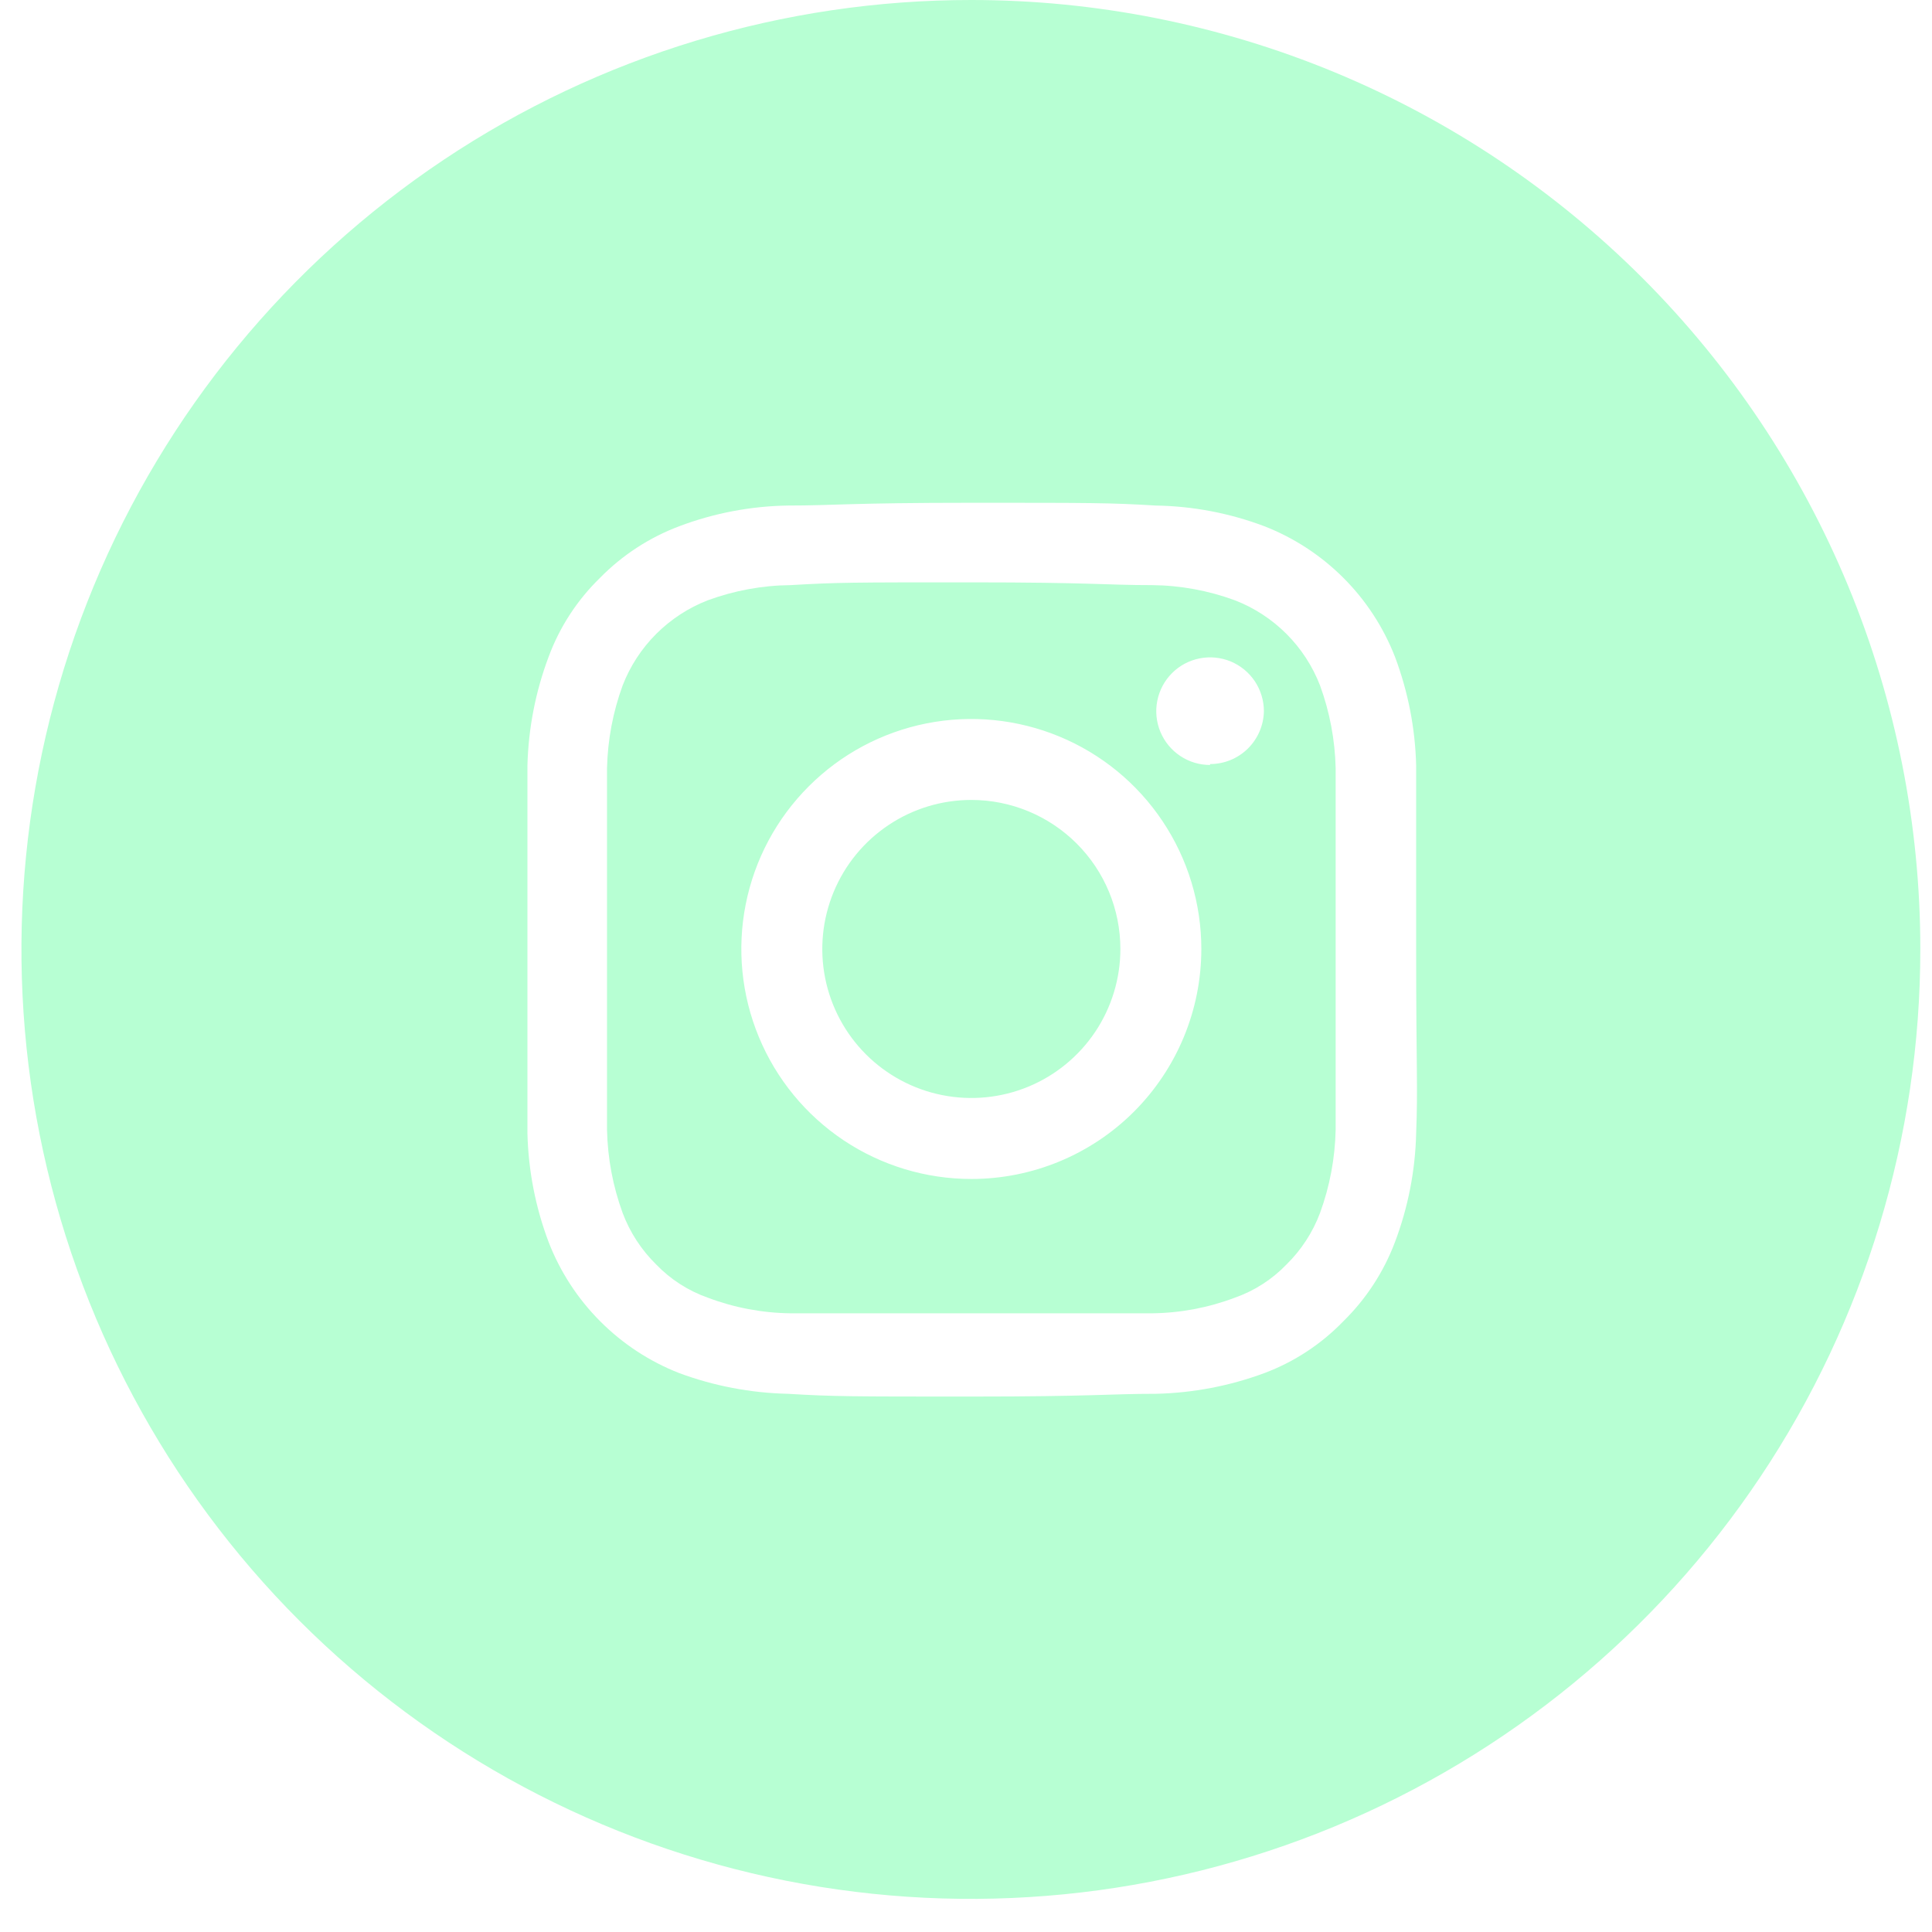
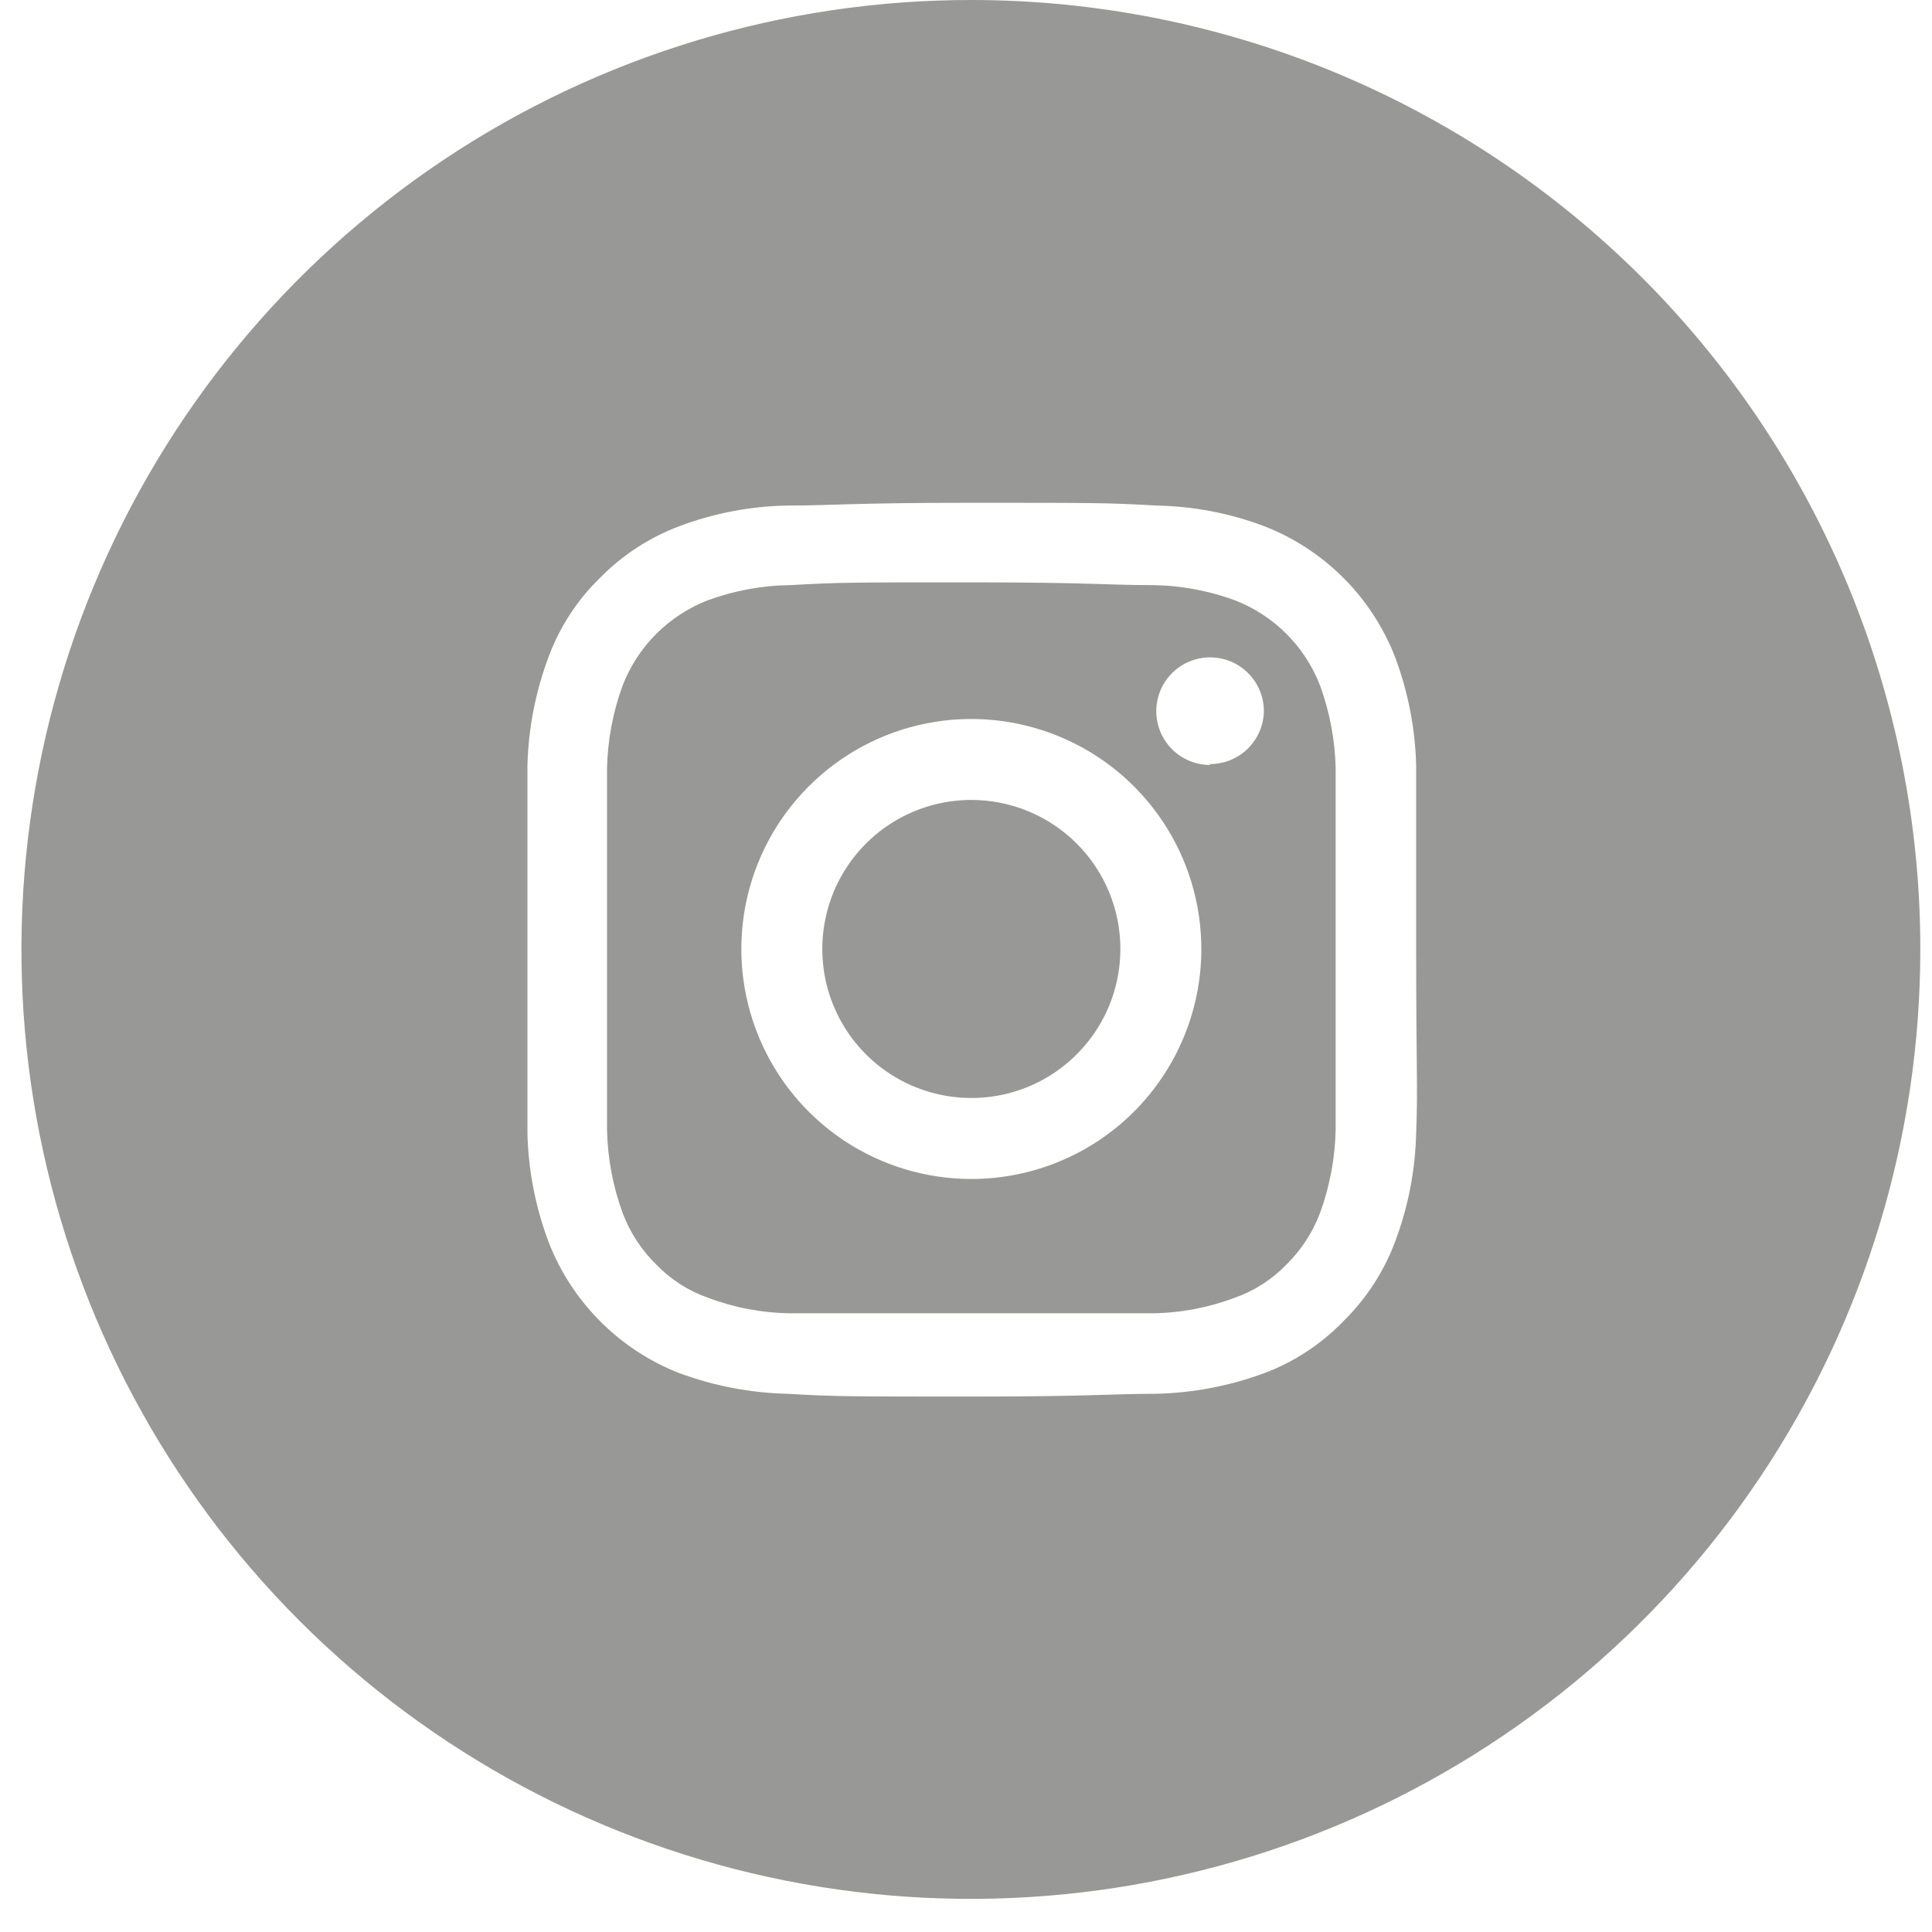
<svg xmlns="http://www.w3.org/2000/svg" width="42" height="42" viewBox="0 0 42 42" fill="none">
-   <path d="M21.116 17.39C20.475 17.39 19.849 17.579 19.316 17.936C18.783 18.292 18.368 18.798 18.123 19.39C17.878 19.982 17.813 20.633 17.938 21.262C18.063 21.89 18.372 22.468 18.825 22.921C19.278 23.374 19.855 23.682 20.484 23.807C21.113 23.932 21.764 23.868 22.356 23.623C22.948 23.378 23.454 22.962 23.81 22.43C24.166 21.897 24.356 21.27 24.356 20.63C24.356 19.77 24.015 18.946 23.407 18.339C22.799 17.731 21.975 17.39 21.116 17.39V17.39Z" fill="#B7FFD3" />
-   <path d="M28.696 14.9C28.533 14.48 28.285 14.099 27.966 13.78C27.648 13.462 27.266 13.213 26.846 13.05C26.27 12.838 25.66 12.726 25.046 12.72C24.046 12.72 23.716 12.66 21.116 12.66C18.516 12.66 18.216 12.66 17.186 12.72C16.572 12.726 15.963 12.838 15.386 13.05C14.966 13.213 14.585 13.462 14.266 13.78C13.947 14.099 13.699 14.48 13.536 14.9C13.325 15.477 13.21 16.086 13.196 16.7C13.196 17.7 13.196 18.04 13.196 20.63C13.196 23.22 13.196 23.54 13.196 24.56C13.209 25.178 13.324 25.79 13.536 26.37C13.695 26.792 13.944 27.174 14.266 27.49C14.578 27.814 14.962 28.061 15.386 28.21C15.962 28.428 16.571 28.543 17.186 28.55C18.186 28.55 18.516 28.55 21.116 28.55C23.716 28.55 24.016 28.55 25.046 28.55C25.661 28.543 26.27 28.428 26.846 28.21C27.27 28.061 27.654 27.814 27.966 27.49C28.288 27.174 28.537 26.792 28.696 26.37C28.908 25.79 29.023 25.178 29.036 24.56C29.036 23.56 29.036 23.23 29.036 20.63C29.036 18.03 29.036 17.73 29.036 16.7C29.022 16.086 28.907 15.477 28.696 14.9V14.9ZM21.116 25.63C20.127 25.63 19.16 25.337 18.338 24.788C17.516 24.238 16.875 23.457 16.497 22.544C16.118 21.63 16.019 20.625 16.212 19.655C16.405 18.685 16.881 17.794 17.581 17.095C18.28 16.395 19.171 15.919 20.141 15.726C21.11 15.533 22.116 15.633 23.029 16.011C23.943 16.389 24.724 17.03 25.273 17.852C25.823 18.674 26.116 19.642 26.116 20.63C26.116 21.956 25.589 23.228 24.652 24.166C23.714 25.104 22.442 25.63 21.116 25.63V25.63ZM26.306 16.63C26.075 16.63 25.848 16.562 25.656 16.433C25.464 16.305 25.314 16.122 25.225 15.908C25.137 15.694 25.113 15.459 25.159 15.232C25.204 15.005 25.315 14.797 25.479 14.633C25.642 14.469 25.851 14.358 26.078 14.313C26.305 14.268 26.54 14.291 26.754 14.379C26.968 14.468 27.15 14.618 27.279 14.81C27.407 15.003 27.476 15.229 27.476 15.46C27.471 15.767 27.345 16.059 27.126 16.275C26.907 16.49 26.613 16.61 26.306 16.61V16.63Z" fill="#B7FFD3" />
-   <path d="M21.116 2.4223e-06C17.033 -0.002 13.041 1.207 9.645 3.474C6.25 5.742 3.603 8.965 2.039 12.737C0.476 16.509 0.066 20.66 0.862 24.664C1.658 28.669 3.624 32.347 6.511 35.235C9.399 38.122 13.077 40.088 17.082 40.884C21.087 41.68 25.237 41.27 29.009 39.707C32.781 38.144 36.005 35.497 38.272 32.101C40.539 28.705 41.748 24.713 41.746 20.63C41.746 17.921 41.212 15.238 40.176 12.735C39.139 10.232 37.619 7.958 35.704 6.042C33.788 4.127 31.514 2.607 29.011 1.57C26.508 0.534 23.825 2.4223e-06 21.116 2.4223e-06V2.4223e-06ZM30.786 24.64C30.767 25.447 30.611 26.245 30.326 27C30.082 27.648 29.7 28.235 29.206 28.72C28.724 29.22 28.136 29.606 27.486 29.85C26.73 30.13 25.932 30.282 25.126 30.3C24.126 30.3 23.756 30.36 21.126 30.36C18.496 30.36 18.126 30.36 17.126 30.3C16.32 30.282 15.522 30.13 14.766 29.85C14.121 29.598 13.536 29.214 13.047 28.723C12.558 28.233 12.176 27.646 11.926 27C11.641 26.245 11.486 25.447 11.466 24.64C11.466 23.64 11.466 23.27 11.466 20.64C11.466 18.01 11.466 17.64 11.466 16.64C11.487 15.833 11.642 15.036 11.926 14.28C12.166 13.63 12.549 13.043 13.046 12.56C13.531 12.066 14.118 11.684 14.766 11.44C15.521 11.155 16.319 11.003 17.126 10.99C18.126 10.99 18.496 10.93 21.126 10.93C23.756 10.93 24.126 10.93 25.126 10.99C25.933 11.003 26.731 11.155 27.486 11.44C28.13 11.691 28.715 12.073 29.204 12.562C29.693 13.051 30.075 13.636 30.326 14.28C30.61 15.036 30.766 15.833 30.786 16.64C30.786 17.64 30.786 18.01 30.786 20.64C30.786 23.27 30.826 23.6 30.786 24.64V24.64Z" fill="#B7FFD3" />
+   <path d="M21.116 17.39C20.475 17.39 19.849 17.579 19.316 17.936C18.783 18.292 18.368 18.798 18.123 19.39C17.878 19.982 17.813 20.633 17.938 21.262C18.063 21.89 18.372 22.468 18.825 22.921C19.278 23.374 19.855 23.682 20.484 23.807C21.113 23.932 21.764 23.868 22.356 23.623C22.948 23.378 23.454 22.962 23.81 22.43C24.166 21.897 24.356 21.27 24.356 20.63C24.356 19.77 24.015 18.946 23.407 18.339C22.799 17.731 21.975 17.39 21.116 17.39V17.39Z" fill="#989897" />
+   <path d="M28.696 14.9C28.533 14.48 28.285 14.099 27.966 13.78C27.648 13.462 27.266 13.213 26.846 13.05C26.27 12.838 25.66 12.726 25.046 12.72C24.046 12.72 23.716 12.66 21.116 12.66C18.516 12.66 18.216 12.66 17.186 12.72C16.572 12.726 15.963 12.838 15.386 13.05C14.966 13.213 14.585 13.462 14.266 13.78C13.947 14.099 13.699 14.48 13.536 14.9C13.325 15.477 13.21 16.086 13.196 16.7C13.196 17.7 13.196 18.04 13.196 20.63C13.196 23.22 13.196 23.54 13.196 24.56C13.209 25.178 13.324 25.79 13.536 26.37C13.695 26.792 13.944 27.174 14.266 27.49C14.578 27.814 14.962 28.061 15.386 28.21C15.962 28.428 16.571 28.543 17.186 28.55C18.186 28.55 18.516 28.55 21.116 28.55C23.716 28.55 24.016 28.55 25.046 28.55C25.661 28.543 26.27 28.428 26.846 28.21C27.27 28.061 27.654 27.814 27.966 27.49C28.288 27.174 28.537 26.792 28.696 26.37C28.908 25.79 29.023 25.178 29.036 24.56C29.036 23.56 29.036 23.23 29.036 20.63C29.036 18.03 29.036 17.73 29.036 16.7C29.022 16.086 28.907 15.477 28.696 14.9V14.9ZM21.116 25.63C20.127 25.63 19.16 25.337 18.338 24.788C17.516 24.238 16.875 23.457 16.497 22.544C16.118 21.63 16.019 20.625 16.212 19.655C16.405 18.685 16.881 17.794 17.581 17.095C18.28 16.395 19.171 15.919 20.141 15.726C21.11 15.533 22.116 15.633 23.029 16.011C23.943 16.389 24.724 17.03 25.273 17.852C25.823 18.674 26.116 19.642 26.116 20.63C26.116 21.956 25.589 23.228 24.652 24.166C23.714 25.104 22.442 25.63 21.116 25.63V25.63ZM26.306 16.63C26.075 16.63 25.848 16.562 25.656 16.433C25.464 16.305 25.314 16.122 25.225 15.908C25.137 15.694 25.113 15.459 25.159 15.232C25.204 15.005 25.315 14.797 25.479 14.633C25.642 14.469 25.851 14.358 26.078 14.313C26.305 14.268 26.54 14.291 26.754 14.379C26.968 14.468 27.15 14.618 27.279 14.81C27.407 15.003 27.476 15.229 27.476 15.46C27.471 15.767 27.345 16.059 27.126 16.275C26.907 16.49 26.613 16.61 26.306 16.61V16.63Z" fill="#989897" />
+   <path d="M21.116 2.4223e-06C17.033 -0.002 13.041 1.207 9.645 3.474C6.25 5.742 3.603 8.965 2.039 12.737C0.476 16.509 0.066 20.66 0.862 24.664C1.658 28.669 3.624 32.347 6.511 35.235C9.399 38.122 13.077 40.088 17.082 40.884C21.087 41.68 25.237 41.27 29.009 39.707C32.781 38.144 36.005 35.497 38.272 32.101C40.539 28.705 41.748 24.713 41.746 20.63C41.746 17.921 41.212 15.238 40.176 12.735C39.139 10.232 37.619 7.958 35.704 6.042C33.788 4.127 31.514 2.607 29.011 1.57C26.508 0.534 23.825 2.4223e-06 21.116 2.4223e-06V2.4223e-06ZM30.786 24.64C30.767 25.447 30.611 26.245 30.326 27C30.082 27.648 29.7 28.235 29.206 28.72C28.724 29.22 28.136 29.606 27.486 29.85C26.73 30.13 25.932 30.282 25.126 30.3C24.126 30.3 23.756 30.36 21.126 30.36C18.496 30.36 18.126 30.36 17.126 30.3C16.32 30.282 15.522 30.13 14.766 29.85C14.121 29.598 13.536 29.214 13.047 28.723C12.558 28.233 12.176 27.646 11.926 27C11.641 26.245 11.486 25.447 11.466 24.64C11.466 23.64 11.466 23.27 11.466 20.64C11.466 18.01 11.466 17.64 11.466 16.64C11.487 15.833 11.642 15.036 11.926 14.28C12.166 13.63 12.549 13.043 13.046 12.56C13.531 12.066 14.118 11.684 14.766 11.44C15.521 11.155 16.319 11.003 17.126 10.99C18.126 10.99 18.496 10.93 21.126 10.93C23.756 10.93 24.126 10.93 25.126 10.99C25.933 11.003 26.731 11.155 27.486 11.44C28.13 11.691 28.715 12.073 29.204 12.562C29.693 13.051 30.075 13.636 30.326 14.28C30.61 15.036 30.766 15.833 30.786 16.64C30.786 17.64 30.786 18.01 30.786 20.64C30.786 23.27 30.826 23.6 30.786 24.64V24.64Z" fill="#989897" />
</svg>
